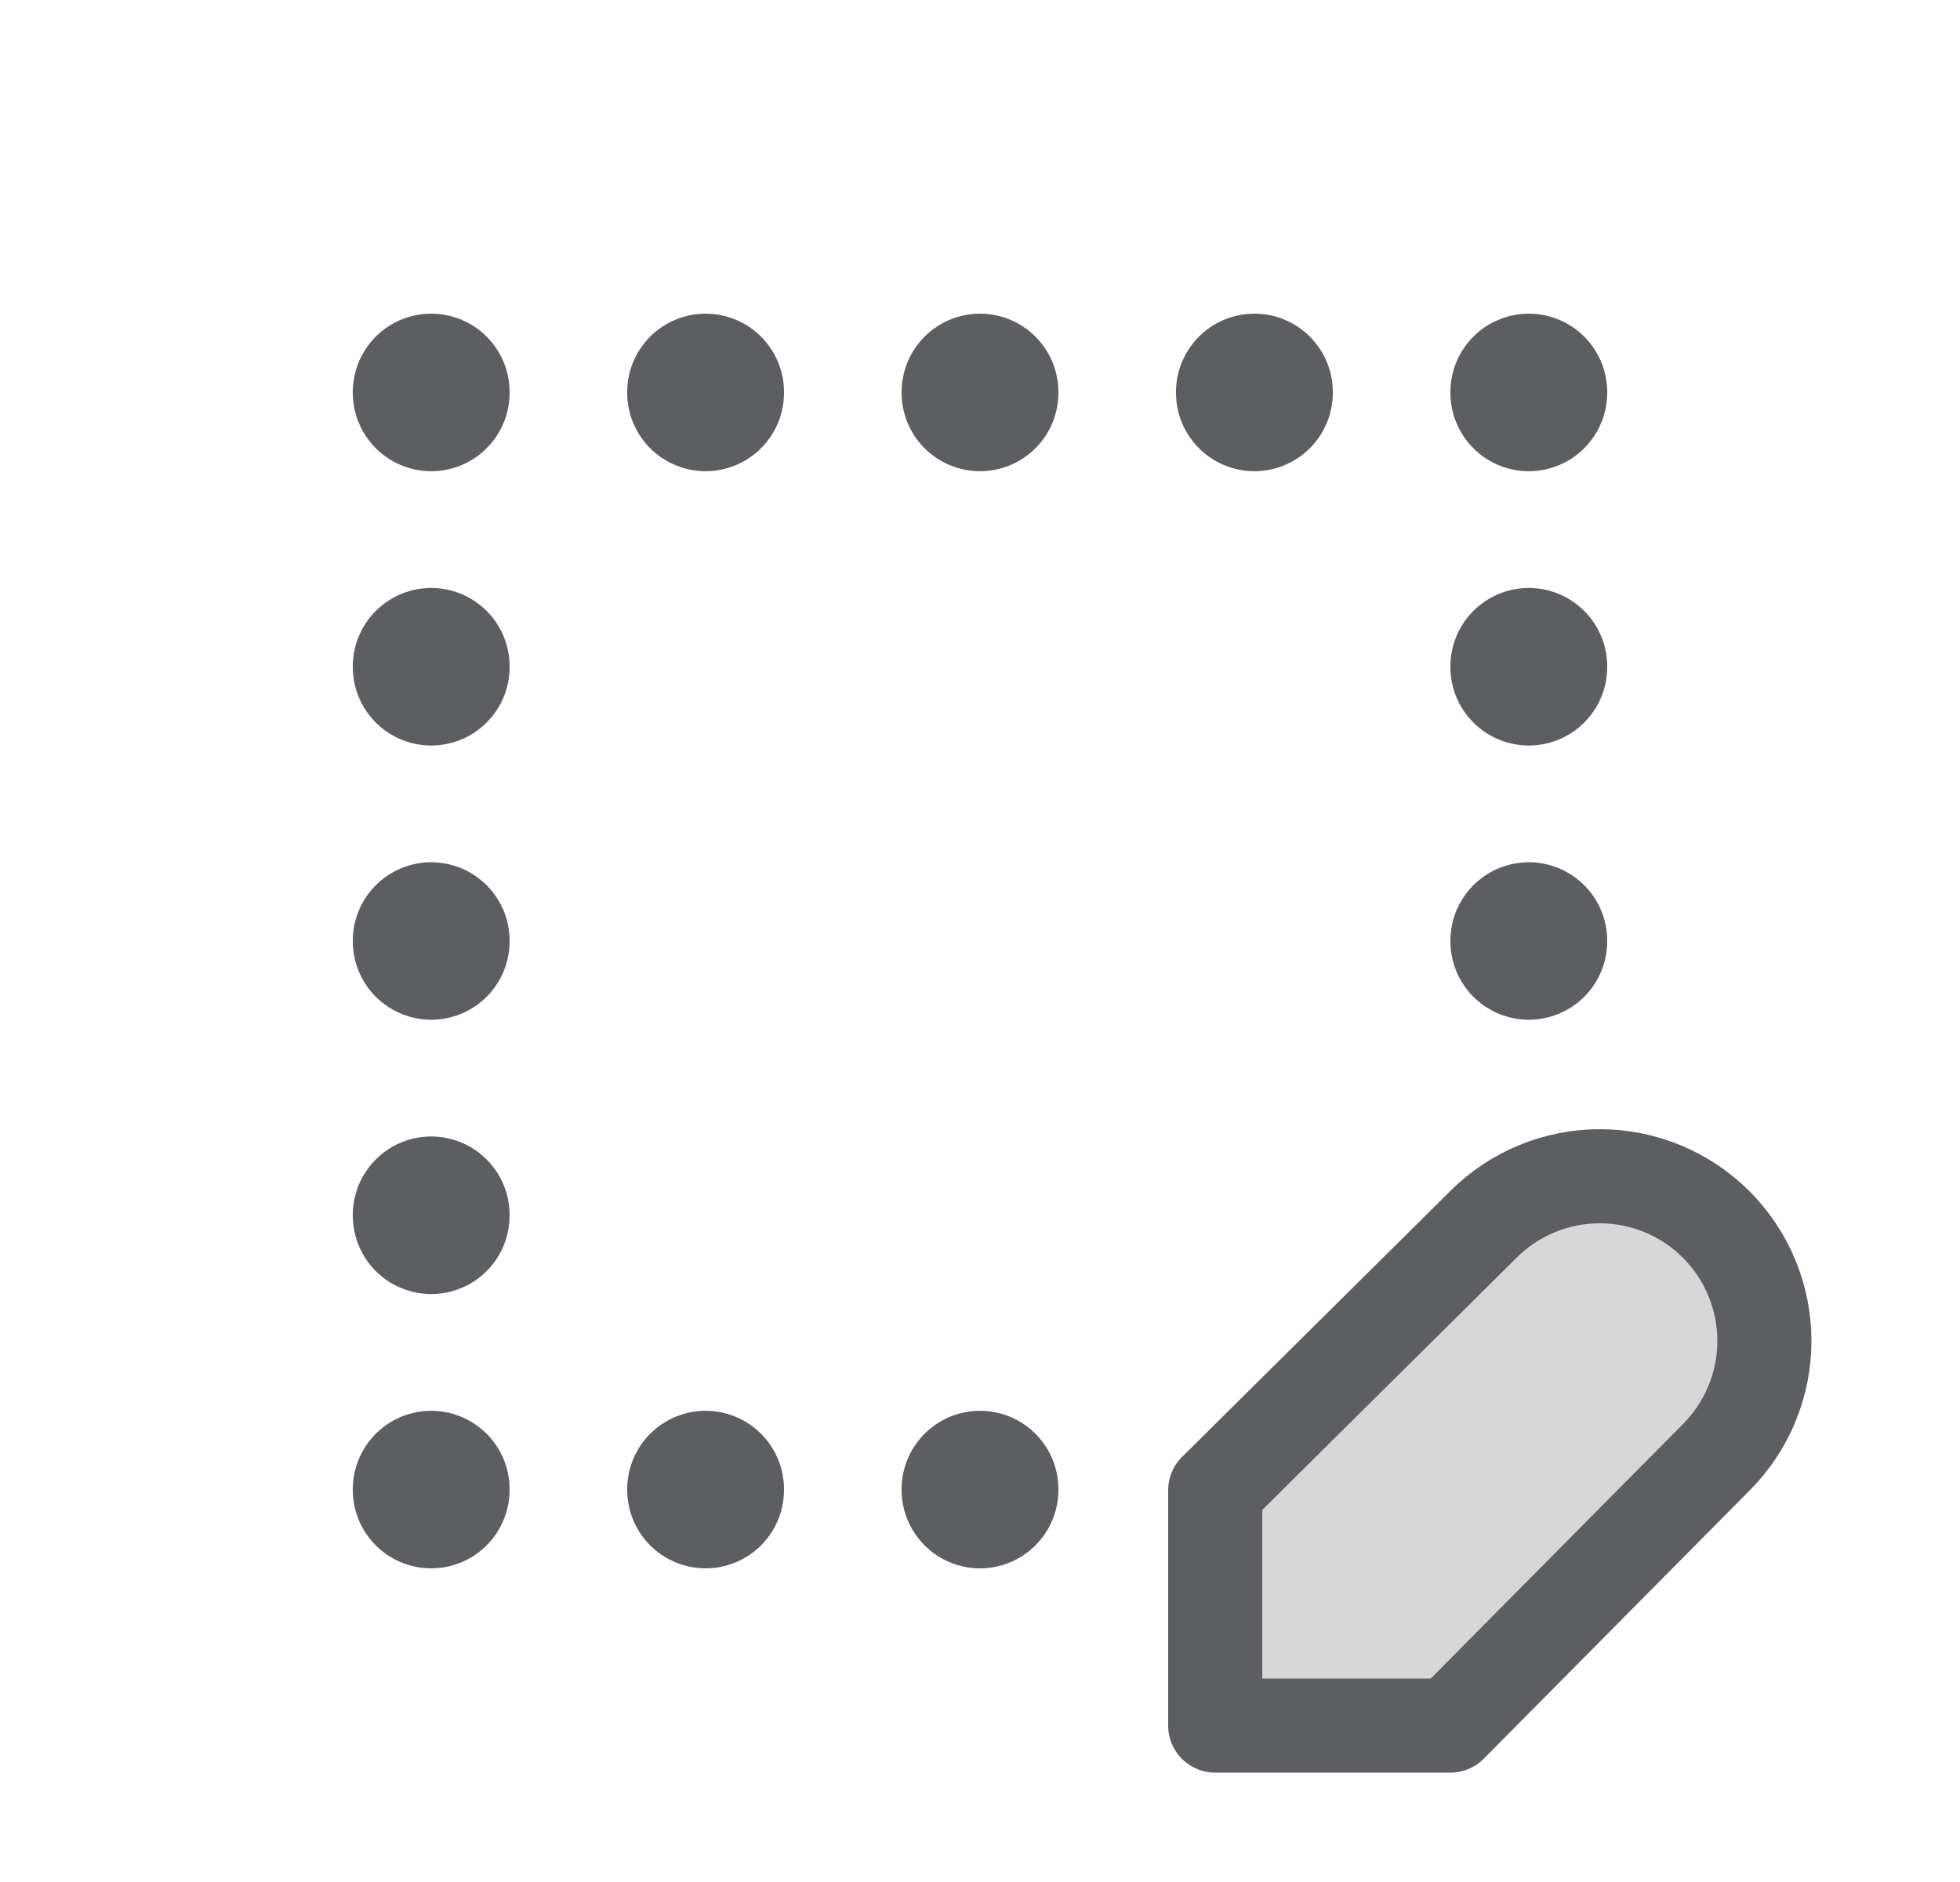
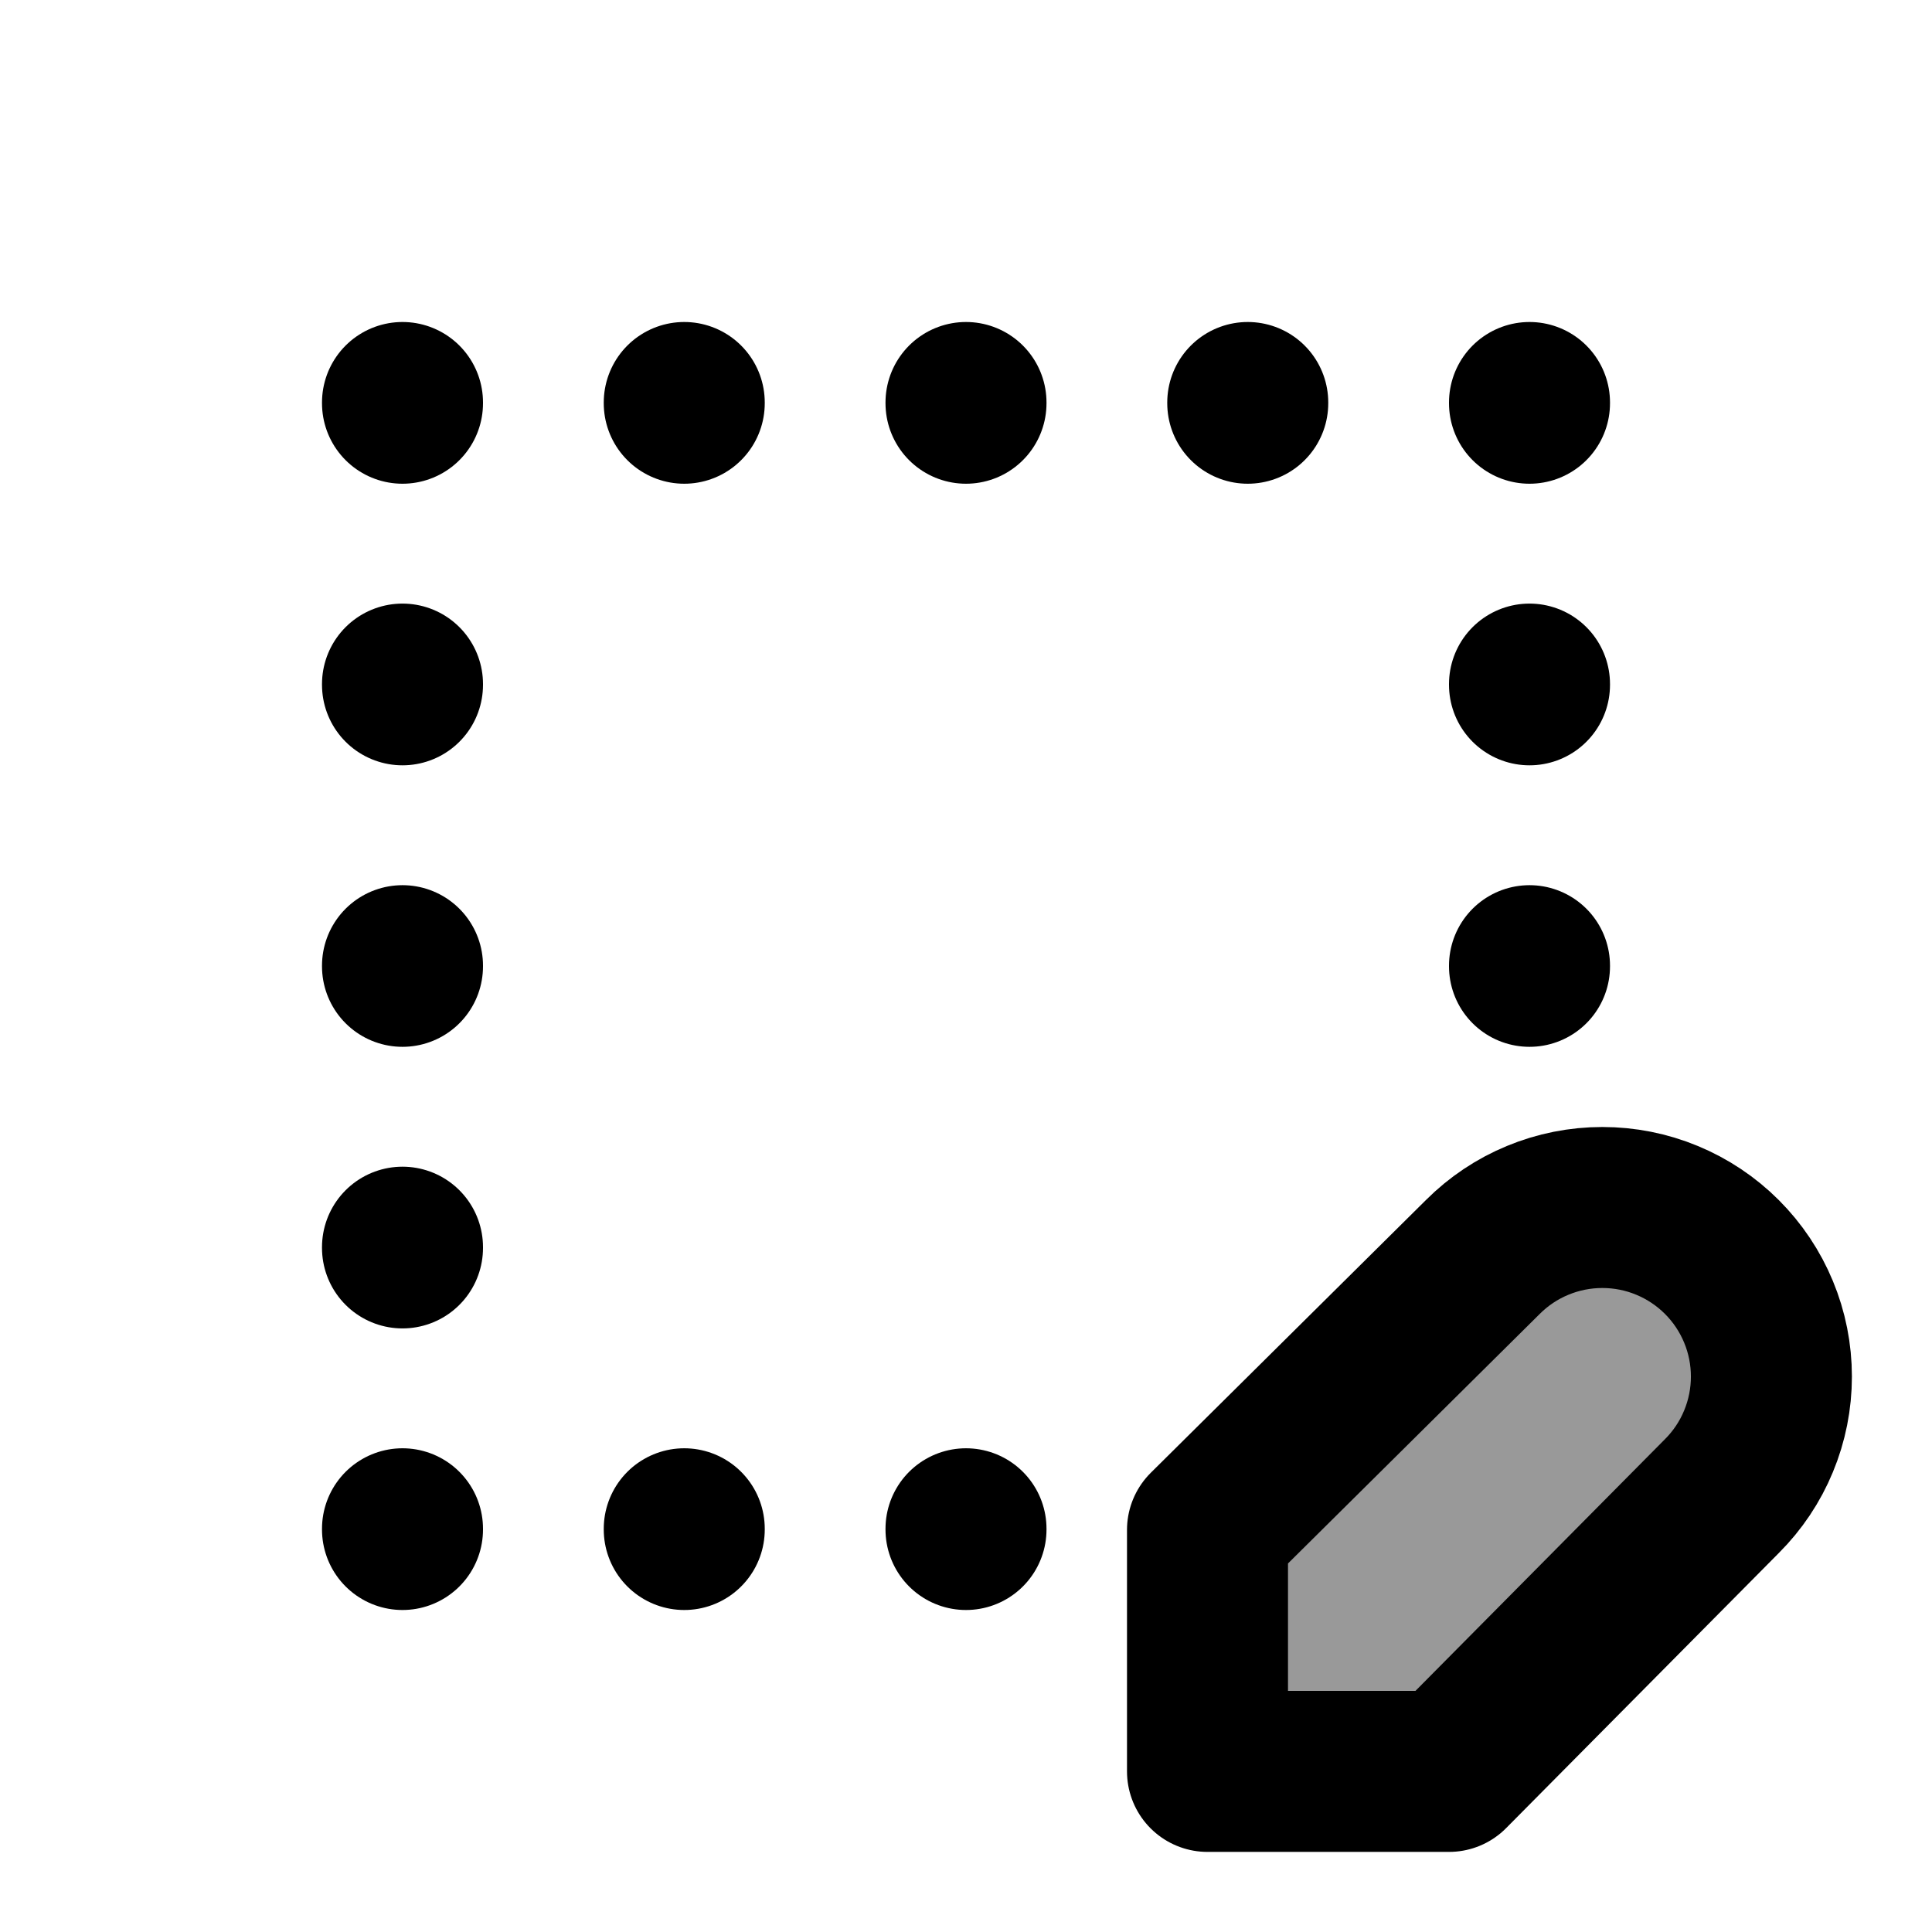
- <svg xmlns="http://www.w3.org/2000/svg" width="25" height="24" viewBox="0 0 25 24" fill="none">
-   <path d="M5.5 5V5.009M9 5V5.009M12.5 5V5.009M16 5V5.009M19.5 5V5.009M5.5 18.991V19M9 18.991V19M12.5 18.991V19M19.5 11.996V12.004M19.5 8.498V8.507M5.5 15.493V15.502M5.5 11.996V12.004M5.5 8.498V8.507" stroke="#5D5E62" stroke-width="2" stroke-linecap="round" stroke-linejoin="round" />
-   <path d="M18.92 15.615C19.115 15.42 19.346 15.265 19.601 15.16C19.856 15.054 20.129 15 20.405 15C20.681 15 20.954 15.054 21.209 15.16C21.463 15.265 21.695 15.42 21.89 15.615C22.085 15.81 22.24 16.042 22.345 16.296C22.451 16.551 22.505 16.824 22.505 17.1C22.505 17.376 22.451 17.649 22.345 17.904C22.24 18.159 22.085 18.39 21.89 18.585L18.5 22.005H15.5V19.005L18.92 15.615Z" fill="#D7D7D8" stroke="#5D5E62" stroke-width="1.2" stroke-linecap="round" stroke-linejoin="round" />
+ <svg xmlns="http://www.w3.org/2000/svg" width="24" height="24" viewBox="0 0 24 24" stroke-width="2" stroke="currentColor" fill="none" stroke-linecap="round" stroke-linejoin="round">
+   <path d="M5 5V5.009M8.5 5V5.009M12 5V5.009M15.5 5V5.009M19 5V5.009M5 18.991V19M8.5 18.991V19M12 18.991V19M19 11.996V12.004M19 8.498V8.507M5 15.493V15.502M5 11.996V12.004M5 8.498V8.507" />
+   <path d="M18.42 15.615C18.615 15.42 18.846 15.265 19.101 15.16C19.356 15.054 19.629 15 19.905 15C20.181 15 20.454 15.054 20.709 15.16C20.963 15.265 21.195 15.42 21.39 15.615C21.585 15.81 21.74 16.042 21.845 16.296C21.951 16.551 22.005 16.824 22.005 17.1C22.005 17.376 21.951 17.649 21.845 17.904C21.74 18.159 21.585 18.39 21.39 18.585L18 22.005H15V19.005L18.42 15.615Z" fill="currentColor" fill-opacity="0.4" />
</svg>
